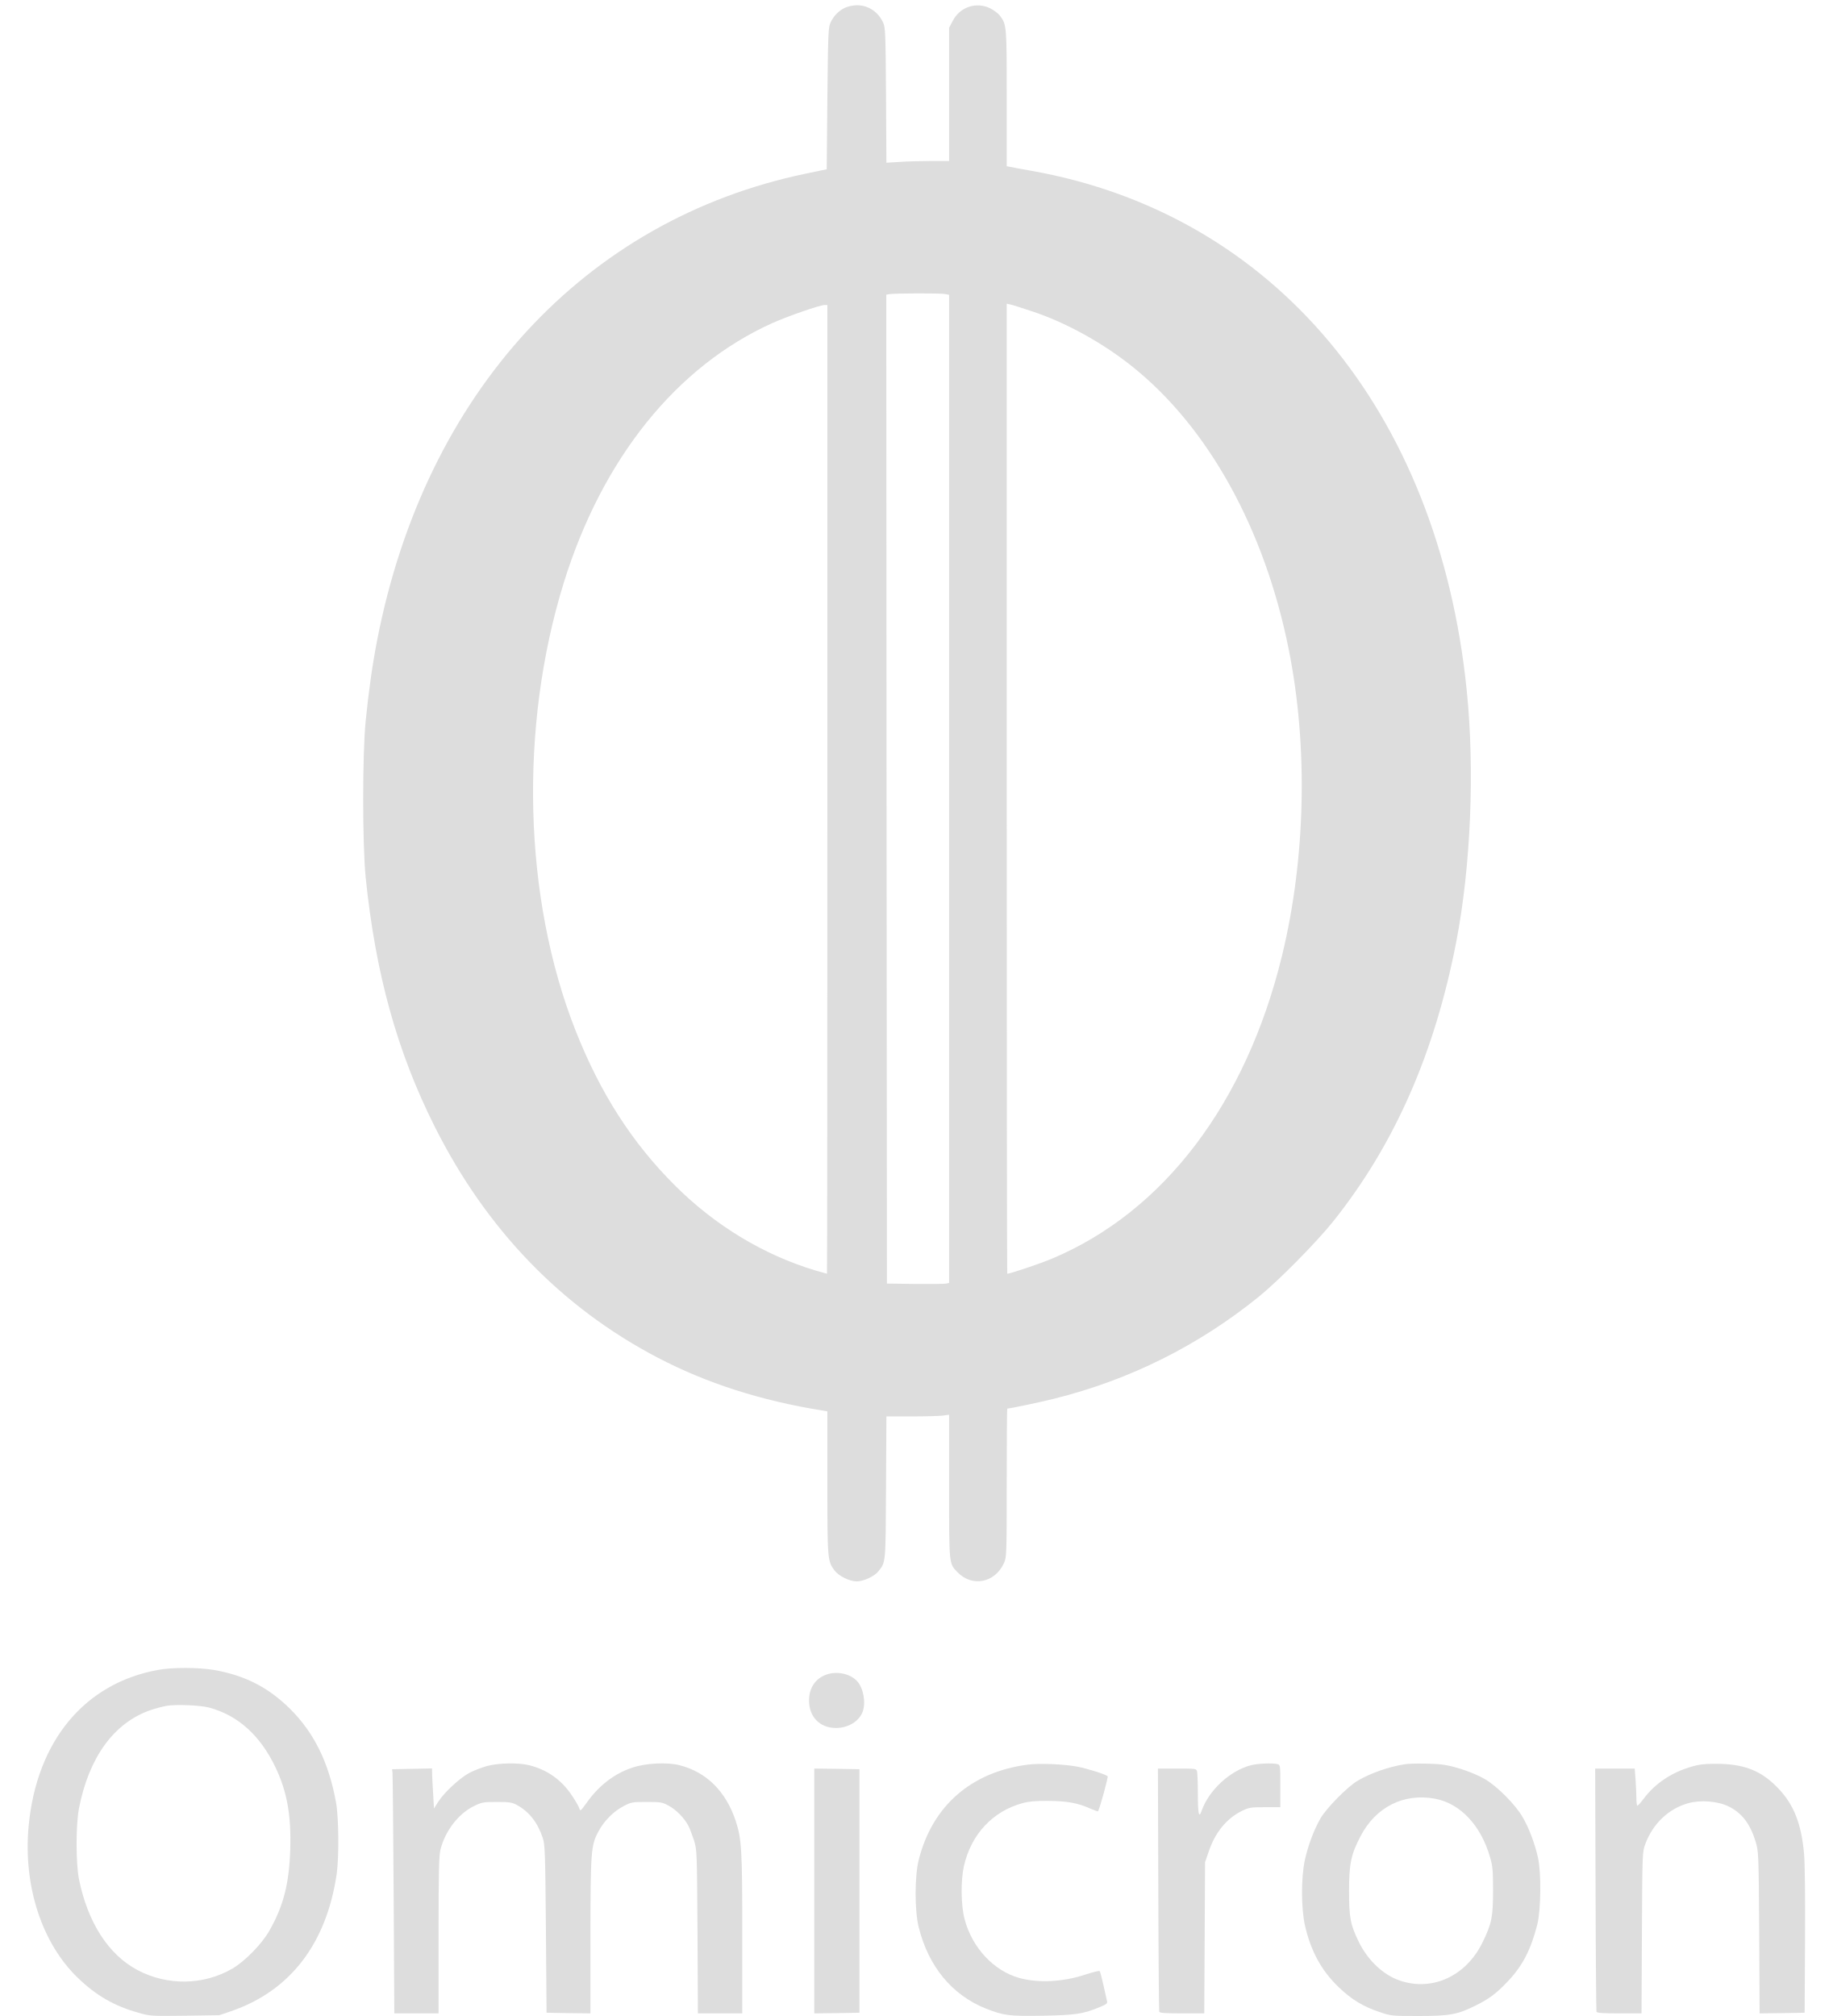
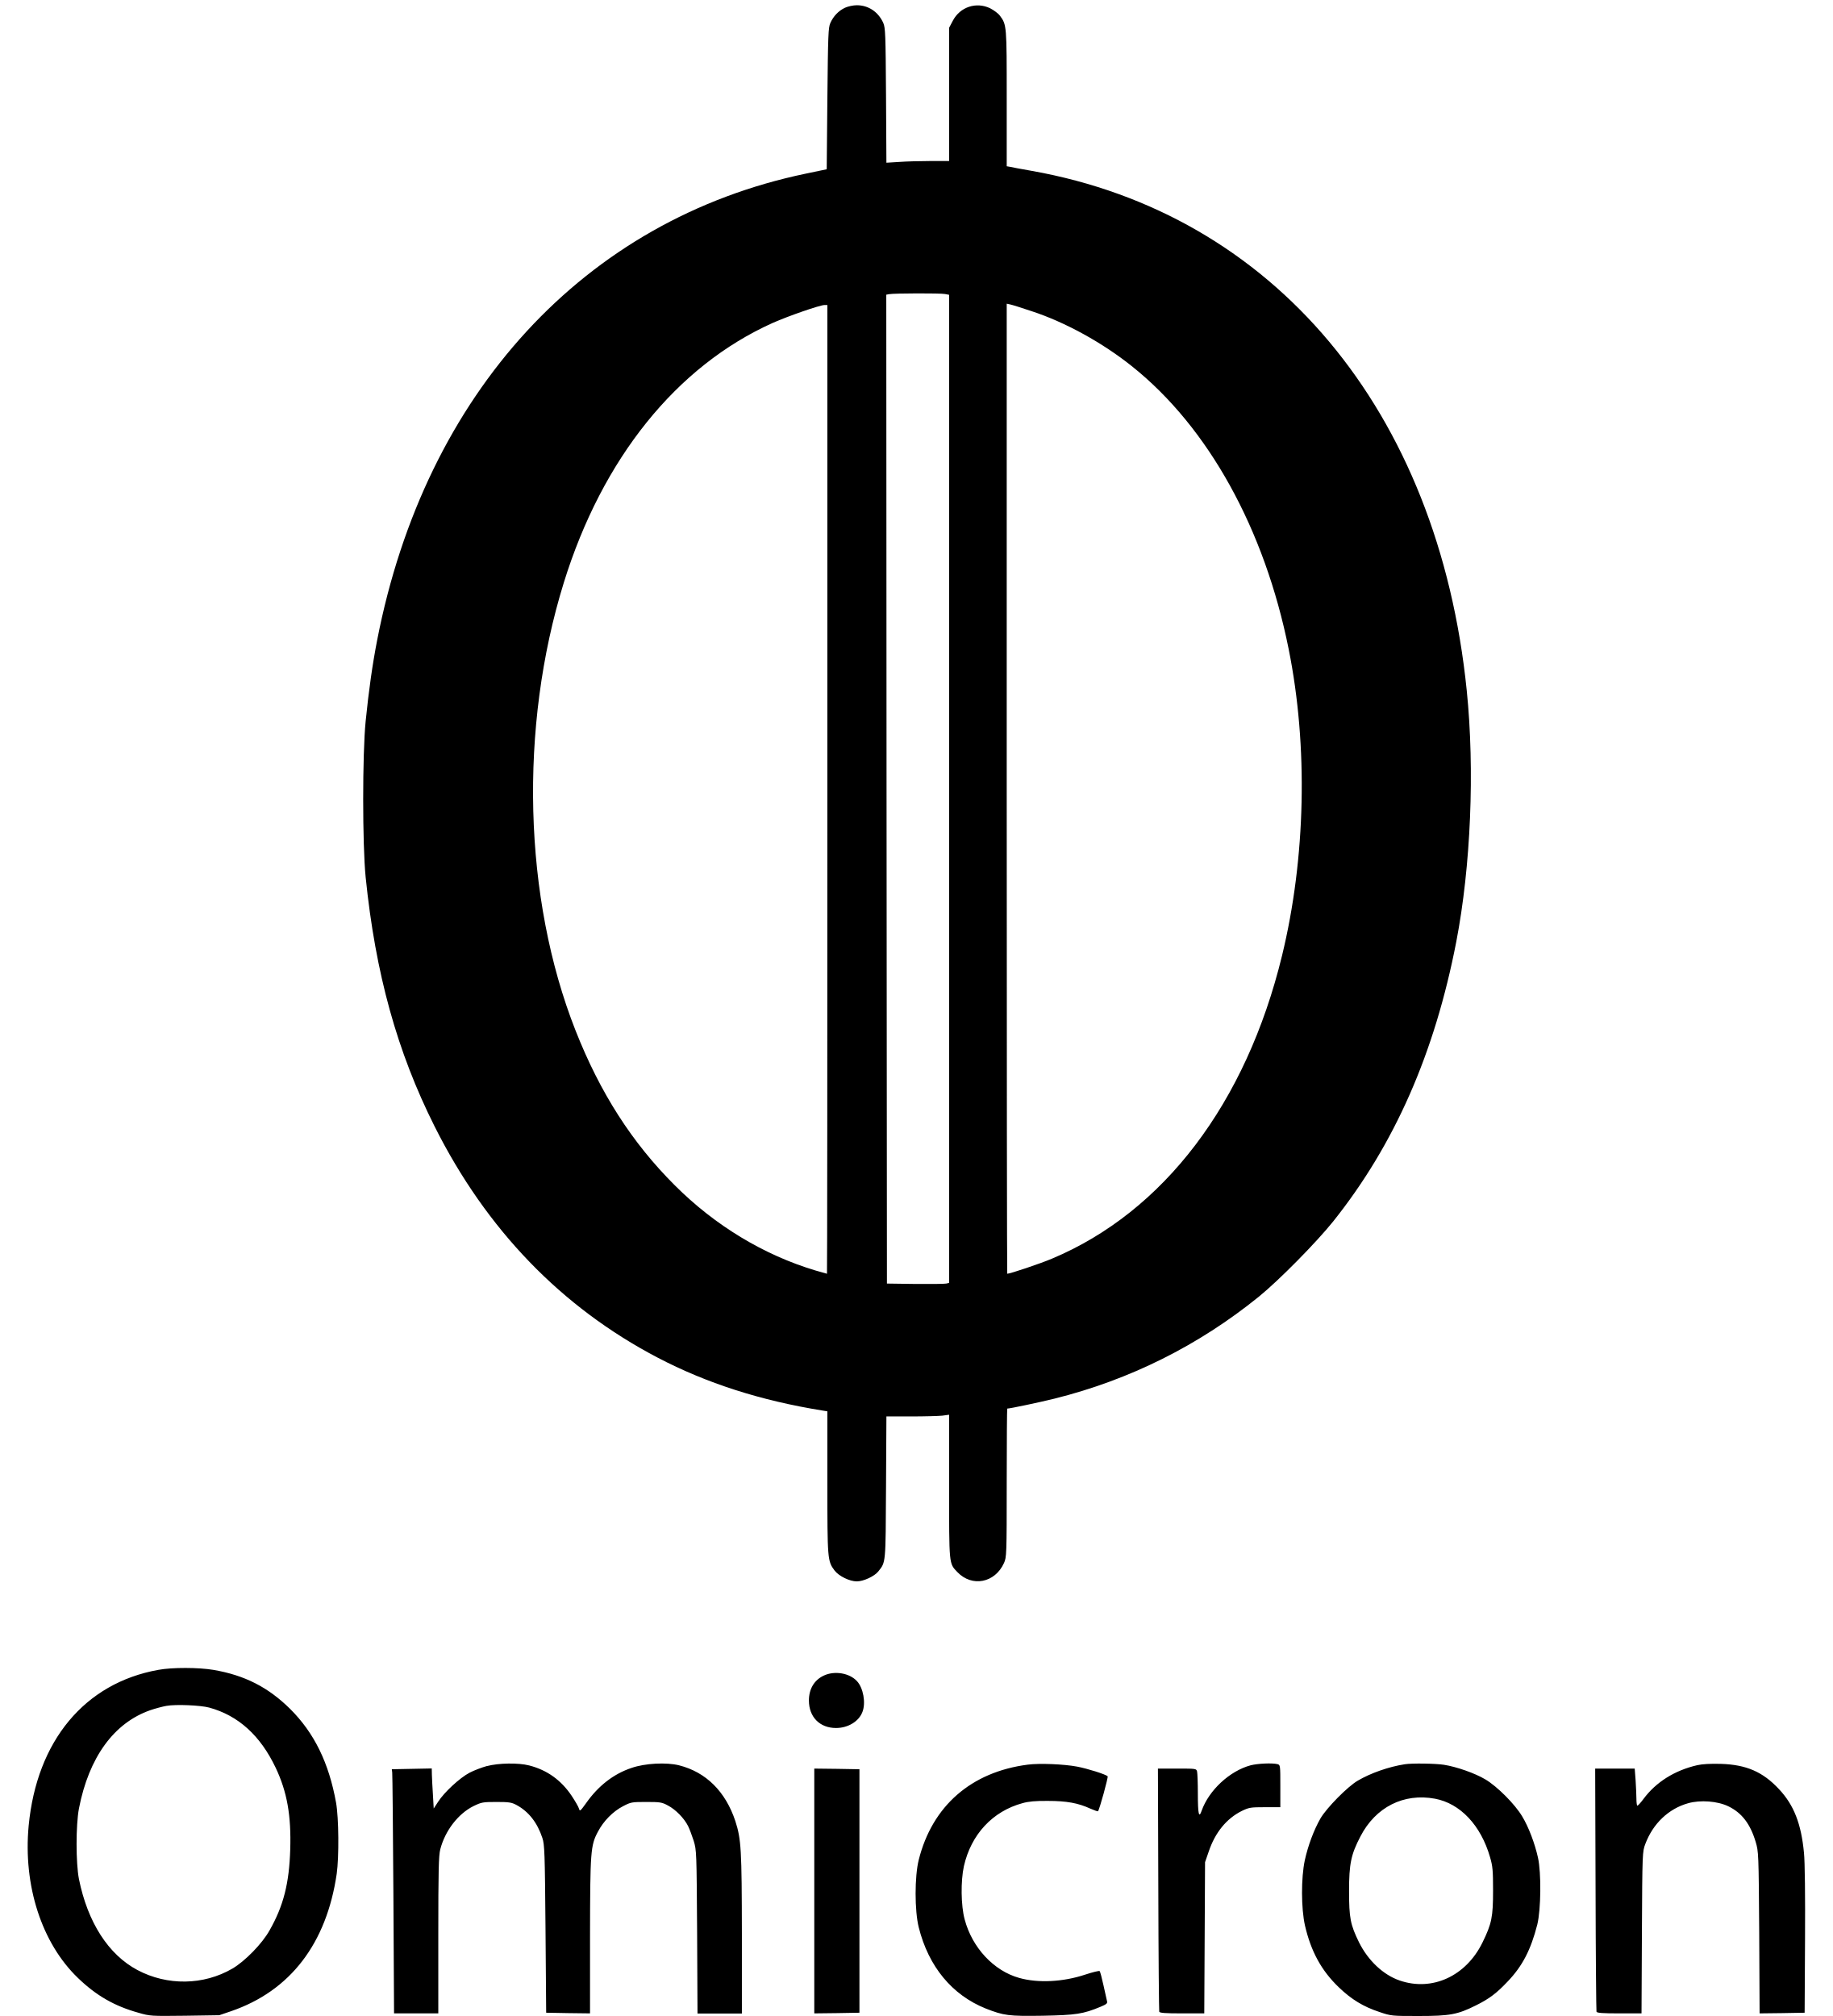
- <svg xmlns="http://www.w3.org/2000/svg" version="1.0" width="1400pt" height="1540pt" viewBox="0 0 1400 1540" preserveAspectRatio="xMidYMid meet">
-   <g transform="translate(0,1540) scale(0.1,-0.1)" fill="#DDDDDD" stroke="none">
-     <path d="M6455 15341 c-49 -23 -88 -63 -112 -116 -16 -36 -18 -88 -23 -579 l-5 -539 -158 -33 c-1692 -352 -2909 -1676 -3276 -3564 -36 -185 -64 -382 -88 -620 -25 -250 -25 -940 0 -1190 75 -737 240 -1333 527 -1905 395 -787 968 -1381 1704 -1766 373 -195 786 -328 1259 -404 l37 -6 0 -543 c0 -589 1 -601 55 -673 33 -43 115 -83 170 -83 51 0 135 39 164 76 58 73 56 54 59 642 l3 542 187 0 c103 0 211 3 240 6 l52 7 0 -547 c0 -603 -2 -587 63 -655 112 -117 287 -83 356 69 20 44 21 63 21 613 0 312 2 567 4 567 21 0 248 48 361 76 576 144 1100 406 1560 778 153 124 440 415 569 576 469 588 775 1284 940 2136 111 575 142 1311 80 1919 -217 2139 -1475 3641 -3324 3970 -80 14 -155 28 -167 31 l-23 4 0 519 c0 556 0 562 -52 631 -12 17 -46 42 -75 57 -106 51 -230 10 -285 -96 l-28 -53 0 -509 0 -509 -142 0 c-79 0 -187 -3 -240 -7 l-97 -6 -3 514 c-3 470 -5 517 -21 554 -38 84 -113 135 -202 135 -28 0 -68 -9 -90 -19z m764 -2187 l31 -6 0 -3774 0 -3774 -22 -5 c-13 -3 -120 -4 -238 -3 l-215 3 -3 3777 -2 3777 22 4 c37 7 393 8 427 1z m661 -131 c257 -84 542 -241 768 -422 582 -465 1012 -1242 1196 -2161 149 -741 130 -1596 -51 -2340 -274 -1127 -904 -1957 -1758 -2315 -87 -37 -319 -115 -341 -115 -2 0 -4 1667 -4 3705 l0 3705 28 -6 c15 -3 88 -26 162 -51z m-1560 -3653 c0 -2035 -1 -3700 -3 -3700 -2 0 -41 11 -88 25 -394 118 -767 343 -1074 650 -328 327 -571 707 -759 1184 -398 1009 -432 2316 -89 3421 294 948 861 1653 1595 1983 122 54 359 136 396 137 l22 0 0 -3700z" />
-     <path d="M1209 2644 c-562 -101 -928 -542 -990 -1190 -43 -457 99 -897 377 -1164 139 -134 278 -214 461 -265 90 -26 96 -26 355 -23 l263 4 91 31 c451 155 728 516 806 1049 18 129 16 426 -5 544 -55 305 -167 533 -351 716 -167 165 -346 257 -586 298 -113 19 -315 20 -421 0z m389 -288 c223 -61 391 -214 508 -460 87 -184 119 -364 111 -624 -8 -258 -51 -430 -158 -618 -56 -101 -188 -236 -284 -292 -220 -128 -497 -132 -725 -11 -222 118 -380 364 -447 695 -24 123 -24 412 0 539 76 391 267 654 545 751 38 13 94 28 123 33 71 13 260 5 327 -13z" />
-     <path d="M6295 2601 c-74 -34 -115 -102 -115 -191 0 -126 83 -210 207 -210 93 1 175 51 202 123 27 70 6 184 -42 235 -57 62 -170 81 -252 43z" />
-     <path d="M3722 1910 c-40 -11 -101 -34 -135 -52 -74 -39 -193 -149 -239 -221 l-33 -52 -6 105 c-4 58 -7 126 -8 153 l-1 48 -152 -3 -153 -3 3 -25 c2 -14 6 -433 9 -932 l5 -908 169 0 169 0 0 598 c0 497 3 607 15 655 37 143 137 272 254 330 62 30 72 32 176 32 95 0 116 -3 153 -23 93 -50 159 -134 198 -252 17 -50 19 -112 24 -695 l5 -640 168 -3 167 -2 0 587 c1 653 4 696 61 802 42 80 115 154 192 194 59 31 67 32 177 32 105 0 119 -2 165 -27 58 -30 124 -97 154 -156 11 -22 30 -73 43 -113 22 -73 22 -86 26 -696 l3 -623 170 0 169 0 0 608 c0 647 -5 722 -50 862 -75 226 -224 374 -430 426 -96 24 -260 16 -363 -20 -137 -46 -255 -138 -347 -269 -44 -61 -48 -65 -54 -43 -3 13 -29 58 -57 100 -79 119 -187 196 -324 231 -82 21 -232 19 -323 -5z" />
-     <path d="M7850 1920 c-432 -56 -729 -316 -832 -727 -32 -127 -32 -389 0 -516 75 -300 255 -517 512 -620 138 -54 174 -59 434 -55 256 5 309 13 444 69 45 19 53 26 48 43 -3 12 -15 66 -27 121 -12 55 -25 104 -29 108 -4 4 -53 -8 -111 -27 -168 -56 -360 -66 -504 -25 -194 54 -359 231 -416 446 -29 105 -31 295 -6 408 55 242 219 419 448 481 46 13 100 18 194 17 142 0 231 -16 324 -59 30 -13 56 -22 58 -20 11 10 80 262 74 267 -14 15 -154 59 -233 74 -100 19 -289 27 -378 15z" />
-     <path d="M9553 1915 c-160 -43 -319 -191 -374 -347 -21 -61 -29 -26 -29 132 0 80 -3 155 -6 168 -6 22 -9 22 -153 22 l-146 0 3 -922 c1 -508 5 -929 7 -935 3 -10 47 -13 174 -13 l170 0 3 578 3 577 28 81 c49 146 136 252 252 310 56 27 68 29 177 29 l118 0 0 161 c0 159 0 162 -22 168 -40 10 -151 5 -205 -9z" />
-     <path d="M10730 1923 c-122 -19 -259 -67 -358 -125 -78 -45 -238 -208 -285 -288 -51 -89 -95 -207 -120 -320 -29 -136 -28 -368 1 -498 46 -199 126 -346 260 -474 96 -92 187 -147 308 -187 91 -31 95 -31 301 -31 238 0 297 11 437 81 103 51 158 93 243 183 113 118 177 243 226 435 28 114 31 395 5 511 -24 108 -71 233 -120 314 -54 92 -192 231 -283 284 -79 47 -219 96 -315 111 -62 10 -246 13 -300 4z m231 -263 c193 -36 351 -203 421 -447 20 -68 23 -101 23 -253 0 -204 -10 -254 -81 -399 -126 -257 -384 -375 -632 -290 -126 43 -242 153 -311 292 -66 135 -76 186 -76 392 0 208 15 279 87 417 116 224 330 332 569 288z" />
-     <path d="M12965 1916 c-174 -40 -316 -130 -411 -258 -23 -31 -44 -54 -48 -51 -3 4 -6 27 -6 53 0 26 -3 88 -6 138 l-7 92 -151 0 -151 0 3 -922 c1 -508 5 -929 7 -935 3 -10 47 -13 174 -13 l170 0 3 618 c3 611 4 618 26 676 58 155 177 269 326 311 94 27 227 17 310 -24 102 -50 166 -134 207 -271 22 -74 23 -86 27 -693 l3 -617 172 2 172 3 3 555 c2 335 -1 599 -8 666 -21 222 -77 366 -191 487 -123 132 -249 187 -444 193 -80 2 -140 -1 -180 -10z" />
-     <path d="M6220 955 l0 -935 173 2 172 3 0 930 0 930 -172 3 -173 2 0 -935z" />
-   </g>
+ <svg xmlns="http://www.w3.org/2000/svg" version="1.0" width="140" height="154" viewBox="0 0 140 154" preserveAspectRatio="xMidYMid meet">
+   <path fill-rule="evenodd" clip-rule="evenodd" d="M 64.55 0.59 c -0.49 0.23 -0.88 0.63 -1.12 1.16 c -0.16 0.36 -0.18 0.88 -0.23 5.79 l -0.05 5.39 l -1.58 0.33 c -16.92 3.52 -29.09 16.76 -32.76 35.64 c -0.36 1.85 -0.64 3.82 -0.88 6.2 c -0.25 2.5 -0.25 9.4 0 11.9 c 0.75 7.37 2.4 13.33 5.27 19.05 c 3.95 7.87 9.68 13.81 17.04 17.66 c 3.73 1.95 7.86 3.28 12.59 4.04 l 0.37 0.06 l 0 5.43 c 0 5.89 0.01 6.01 0.55 6.73 c 0.33 0.43 1.15 0.83 1.7 0.83 c 0.51 0 1.35 -0.39 1.64 -0.76 c 0.58 -0.73 0.56 -0.54 0.59 -6.42 l 0.03 -5.42 l 1.87 0 c 1.03 0 2.11 -0.03 2.4 -0.06 l 0.52 -0.07 l 0 5.47 c 0 6.03 -0.02 5.87 0.63 6.55 c 1.12 1.17 2.87 0.83 3.56 -0.69 c 0.2 -0.44 0.21 -0.63 0.21 -6.13 c 0 -3.12 0.02 -5.67 0.04 -5.67 c 0.21 0 2.48 -0.48 3.61 -0.76 c 5.76 -1.44 11 -4.06 15.6 -7.78 c 1.53 -1.24 4.4 -4.15 5.69 -5.76 c 4.69 -5.88 7.75 -12.84 9.4 -21.36 c 1.11 -5.75 1.42 -13.11 0.8 -19.19 c -2.17 -21.39 -14.75 -36.41 -33.24 -39.7 c -0.8 -0.14 -1.55 -0.28 -1.67 -0.31 l -0.23 -0.04 l 0 -5.19 c 0 -5.56 0 -5.62 -0.52 -6.31 c -0.12 -0.17 -0.46 -0.42 -0.75 -0.57 c -1.06 -0.51 -2.3 -0.1 -2.85 0.96 l -0.28 0.53 l 0 5.09 l 0 5.09 l -1.42 0 c -0.79 0 -1.87 0.03 -2.4 0.07 l -0.97 0.06 l -0.03 -5.14 c -0.03 -4.7 -0.05 -5.17 -0.21 -5.54 c -0.38 -0.84 -1.13 -1.35 -2.02 -1.35 c -0.28 0 -0.68 0.09 -0.9 0.19 z m 7.64 21.87 l 0.31 0.06 l 0 37.74 l 0 37.74 l -0.22 0.05 c -0.13 0.03 -1.2 0.04 -2.38 0.03 l -2.15 -0.03 l -0.03 -37.77 l -0.02 -37.77 l 0.22 -0.04 c 0.37 -0.07 3.93 -0.08 4.27 -0.01 z m 6.61 1.31 c 2.57 0.84 5.42 2.41 7.68 4.22 c 5.82 4.65 10.12 12.42 11.96 21.61 c 1.49 7.41 1.3 15.96 -0.51 23.4 c -2.74 11.27 -9.04 19.57 -17.58 23.15 c -0.87 0.37 -3.19 1.15 -3.41 1.15 c -0.02 0 -0.04 -16.67 -0.04 -37.05 l 0 -37.05 l 0.28 0.06 c 0.15 0.03 0.88 0.26 1.62 0.51 z m -15.6 36.53 c 0 20.35 -0.01 37 -0.03 37 c -0.02 0 -0.41 -0.11 -0.88 -0.25 c -3.94 -1.18 -7.67 -3.43 -10.74 -6.5 c -3.28 -3.27 -5.71 -7.07 -7.59 -11.84 c -3.98 -10.09 -4.32 -23.16 -0.89 -34.21 c 2.94 -9.48 8.61 -16.53 15.95 -19.83 c 1.22 -0.54 3.59 -1.36 3.96 -1.37 l 0.22 0 l 0 37 z M 12.09 127.56 c -5.62 1.01 -9.28 5.42 -9.9 11.9 c -0.43 4.57 0.99 8.97 3.77 11.64 c 1.39 1.34 2.78 2.14 4.61 2.65 c 0.9 0.26 0.96 0.26 3.55 0.23 l 2.63 -0.04 l 0.91 -0.31 c 4.51 -1.55 7.28 -5.16 8.06 -10.49 c 0.18 -1.29 0.16 -4.26 -0.05 -5.44 c -0.55 -3.05 -1.67 -5.33 -3.51 -7.16 c -1.67 -1.65 -3.46 -2.57 -5.86 -2.98 c -1.13 -0.19 -3.15 -0.2 -4.21 0 z m 3.89 2.88 c 2.23 0.61 3.91 2.14 5.08 4.6 c 0.87 1.84 1.19 3.64 1.11 6.24 c -0.08 2.58 -0.51 4.3 -1.58 6.18 c -0.56 1.01 -1.88 2.36 -2.84 2.92 c -2.2 1.28 -4.97 1.32 -7.25 0.11 c -2.22 -1.18 -3.8 -3.64 -4.47 -6.95 c -0.24 -1.23 -0.24 -4.12 0 -5.39 c 0.76 -3.91 2.67 -6.54 5.45 -7.51 c 0.38 -0.13 0.94 -0.28 1.23 -0.33 c 0.71 -0.13 2.6 -0.05 3.27 0.13 z M 62.94 127.99 c -0.74 0.34 -1.15 1.02 -1.15 1.91 c 0 1.26 0.83 2.1 2.07 2.1 c 0.93 0 1.75 -0.51 2.02 -1.23 c 0.27 -0.7 0.06 -1.84 -0.42 -2.35 c -0.57 -0.62 -1.7 -0.81 -2.52 -0.43 z M 37.21 134.9 c -0.4 0.11 -1.01 0.34 -1.35 0.52 c -0.74 0.39 -1.93 1.49 -2.39 2.21 l -0.34 0.52 l -0.06 -1.05 c -0.04 -0.58 -0.07 -1.26 -0.08 -1.53 l -0.01 -0.48 l -1.52 0.03 l -1.53 0.03 l 0.03 0.25 c 0.02 0.14 0.06 4.34 0.09 9.32 l 0.05 9.08 l 1.69 0 l 1.69 0 l 0 -5.98 c 0 -4.97 0.03 -6.07 0.15 -6.55 c 0.37 -1.43 1.37 -2.72 2.53 -3.3 c 0.62 -0.3 0.72 -0.32 1.76 -0.32 c 0.95 0 1.16 0.03 1.53 0.23 c 0.93 0.5 1.59 1.34 1.98 2.52 c 0.17 0.51 0.19 1.12 0.24 6.95 l 0.05 6.4 l 1.68 0.03 l 1.67 0.02 l 0 -5.87 c 0.01 -6.53 0.04 -6.96 0.61 -8.02 c 0.42 -0.8 1.14 -1.54 1.92 -1.94 c 0.59 -0.31 0.67 -0.32 1.77 -0.32 c 1.05 0 1.19 0.02 1.65 0.27 c 0.58 0.3 1.24 0.97 1.54 1.57 c 0.11 0.22 0.3 0.73 0.43 1.13 c 0.22 0.73 0.22 0.86 0.26 6.96 l 0.03 6.23 l 1.7 0 l 1.69 0 l 0 -6.08 c -0.01 -6.47 -0.05 -7.22 -0.5 -8.62 c -0.75 -2.26 -2.24 -3.74 -4.3 -4.26 c -0.96 -0.24 -2.6 -0.16 -3.63 0.2 c -1.38 0.46 -2.55 1.38 -3.47 2.69 c -0.44 0.61 -0.48 0.65 -0.54 0.43 c -0.03 -0.13 -0.29 -0.58 -0.57 -1 c -0.8 -1.19 -1.87 -1.96 -3.24 -2.31 c -0.82 -0.21 -2.32 -0.19 -3.23 0.05 z M 78.5 134.8 c -4.32 0.56 -7.29 3.16 -8.32 7.27 c -0.32 1.27 -0.32 3.89 0 5.16 c 0.75 3 2.55 5.17 5.12 6.2 c 1.38 0.54 1.74 0.59 4.34 0.55 c 2.56 -0.05 3.09 -0.13 4.44 -0.69 c 0.45 -0.19 0.53 -0.26 0.48 -0.43 c -0.03 -0.12 -0.15 -0.66 -0.27 -1.21 c -0.12 -0.55 -0.25 -1.04 -0.29 -1.08 c -0.04 -0.04 -0.53 0.08 -1.11 0.27 c -1.68 0.56 -3.6 0.66 -5.04 0.25 c -1.94 -0.54 -3.59 -2.31 -4.16 -4.46 c -0.29 -1.05 -0.31 -2.95 -0.06 -4.08 c 0.55 -2.42 2.19 -4.19 4.48 -4.81 c 0.46 -0.13 1 -0.18 1.94 -0.17 c 1.42 0 2.31 0.16 3.24 0.59 c 0.3 0.13 0.56 0.22 0.58 0.2 c 0.11 -0.1 0.8 -2.62 0.74 -2.67 c -0.14 -0.15 -1.54 -0.59 -2.33 -0.74 c -1 -0.19 -2.89 -0.27 -3.78 -0.15 z M 95.53 134.85 c -1.6 0.43 -3.19 1.91 -3.74 3.47 c -0.21 0.61 -0.29 0.26 -0.29 -1.32 c 0 -0.8 -0.03 -1.55 -0.06 -1.68 c -0.06 -0.22 -0.09 -0.22 -1.53 -0.22 l -1.46 0 l 0.03 9.22 c 0.01 5.08 0.05 9.29 0.07 9.35 c 0.03 0.1 0.47 0.13 1.74 0.13 l 1.7 0 l 0.03 -5.78 l 0.03 -5.77 l 0.28 -0.81 c 0.49 -1.46 1.36 -2.52 2.52 -3.1 c 0.56 -0.27 0.68 -0.29 1.77 -0.29 l 1.18 0 l 0 -1.61 c 0 -1.59 0 -1.62 -0.22 -1.68 c -0.4 -0.1 -1.51 -0.05 -2.05 0.09 z M 107.3 134.77 c -1.22 0.19 -2.59 0.67 -3.58 1.25 c -0.78 0.45 -2.38 2.08 -2.85 2.88 c -0.51 0.89 -0.95 2.07 -1.2 3.2 c -0.29 1.36 -0.28 3.68 0.01 4.98 c 0.46 1.99 1.26 3.46 2.6 4.74 c 0.96 0.92 1.87 1.47 3.08 1.87 c 0.91 0.31 0.95 0.31 3.01 0.31 c 2.38 0 2.97 -0.11 4.37 -0.81 c 1.03 -0.51 1.58 -0.93 2.43 -1.83 c 1.13 -1.18 1.77 -2.43 2.26 -4.35 c 0.28 -1.14 0.31 -3.95 0.05 -5.11 c -0.24 -1.08 -0.71 -2.33 -1.2 -3.14 c -0.54 -0.92 -1.92 -2.31 -2.83 -2.84 c -0.79 -0.47 -2.19 -0.96 -3.15 -1.11 c -0.62 -0.1 -2.46 -0.13 -3 -0.04 z m 2.31 2.63 c 1.93 0.36 3.51 2.03 4.21 4.47 c 0.2 0.68 0.23 1.01 0.23 2.53 c 0 2.04 -0.1 2.54 -0.81 3.99 c -1.26 2.57 -3.84 3.75 -6.32 2.9 c -1.26 -0.43 -2.42 -1.53 -3.11 -2.92 c -0.66 -1.35 -0.76 -1.86 -0.76 -3.92 c 0 -2.08 0.15 -2.79 0.87 -4.17 c 1.16 -2.24 3.3 -3.32 5.69 -2.88 z M 129.65 134.84 c -1.74 0.4 -3.16 1.3 -4.11 2.58 c -0.23 0.31 -0.44 0.54 -0.48 0.51 c -0.03 -0.04 -0.06 -0.27 -0.06 -0.53 c 0 -0.26 -0.03 -0.88 -0.06 -1.38 l -0.07 -0.92 l -1.51 0 l -1.51 0 l 0.03 9.22 c 0.01 5.08 0.05 9.29 0.07 9.35 c 0.03 0.1 0.47 0.13 1.74 0.13 l 1.7 0 l 0.03 -6.18 c 0.03 -6.11 0.04 -6.18 0.26 -6.76 c 0.58 -1.55 1.77 -2.69 3.26 -3.11 c 0.94 -0.27 2.27 -0.17 3.1 0.24 c 1.02 0.5 1.66 1.34 2.07 2.71 c 0.22 0.74 0.23 0.86 0.27 6.93 l 0.03 6.17 l 1.72 -0.02 l 1.72 -0.03 l 0.03 -5.55 c 0.02 -3.35 -0.01 -5.99 -0.08 -6.66 c -0.21 -2.22 -0.77 -3.66 -1.91 -4.87 c -1.23 -1.32 -2.49 -1.87 -4.44 -1.93 c -0.8 -0.02 -1.4 0.01 -1.8 0.1 z M 62.2 144.45 l 0 9.35 l 1.73 -0.02 l 1.72 -0.03 l 0 -9.3 l 0 -9.3 l -1.72 -0.03 l -1.73 -0.02 l 0 9.35 z" />
</svg>
